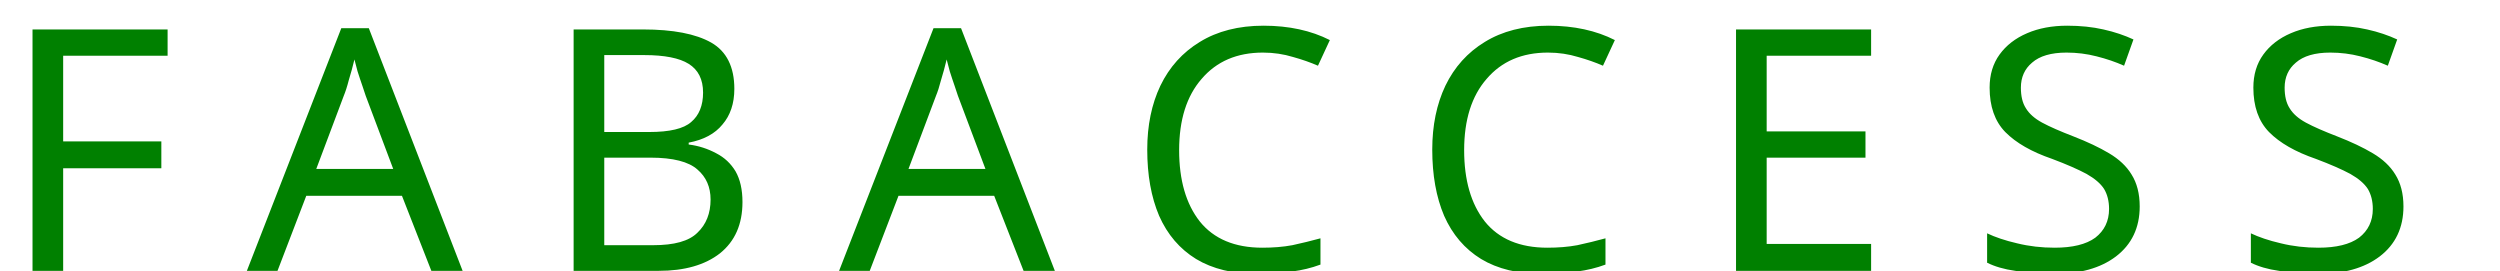
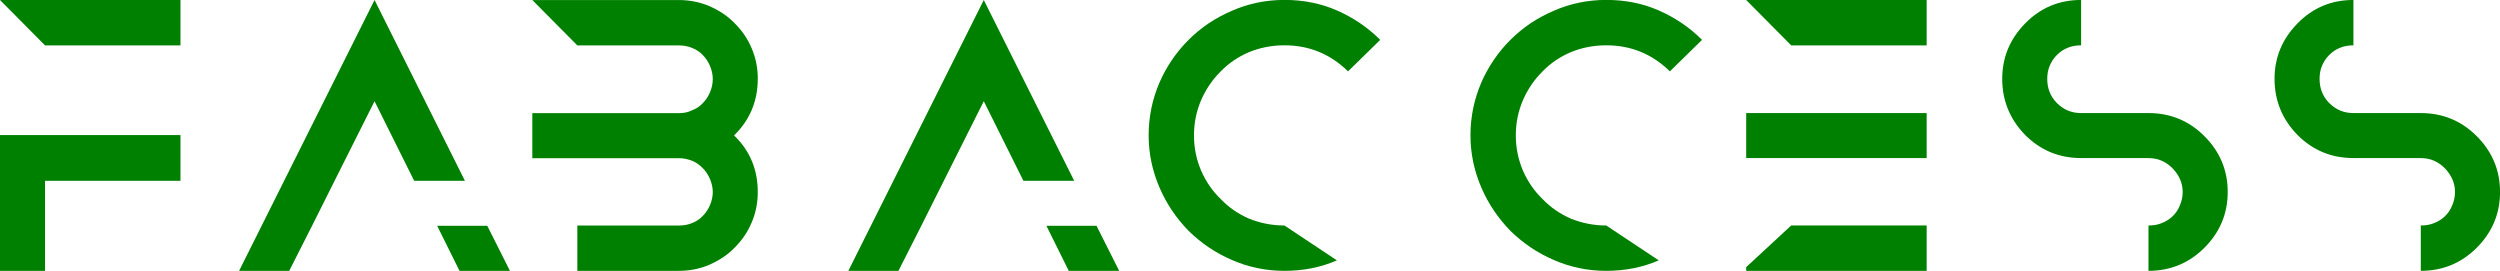
<svg xmlns="http://www.w3.org/2000/svg" width="62.463mm" height="6.767mm" viewBox="0 0 62.463 6.767" version="1.1" id="svg8">
  <defs id="defs2" />
  <g id="layer1" transform="translate(0,-290.233)">
    <flowRoot xml:space="preserve" id="flowRoot10" style="font-style:normal;font-variant:normal;font-weight:normal;font-stretch:normal;font-size:40px;line-height:1.25;font-family:Anurati;-inkscape-font-specification:Anurati;letter-spacing:0px;word-spacing:0px;fill:#000000;fill-opacity:1;stroke:none" transform="scale(0.2645833)">
      <flowRegion id="flowRegion12" style="font-style:normal;font-variant:normal;font-weight:normal;font-stretch:normal;font-family:Anurati;-inkscape-font-specification:Anurati">
        <rect id="rect14" width="557.143" height="185.714" x="45.714" y="56.805" style="font-style:normal;font-variant:normal;font-weight:normal;font-stretch:normal;font-family:Anurati;-inkscape-font-specification:Anurati" />
      </flowRegion>
      <flowPara id="flowPara16" />
    </flowRoot>
    <flowRoot xml:space="preserve" id="flowRoot18" style="font-style:normal;font-variant:normal;font-weight:normal;font-stretch:normal;font-size:40px;line-height:1.25;font-family:Anurati;-inkscape-font-specification:Anurati;letter-spacing:0px;word-spacing:0px;fill:#000000;fill-opacity:1;stroke:none" transform="scale(0.2645833)">
      <flowRegion id="flowRegion20" style="font-style:normal;font-variant:normal;font-weight:normal;font-stretch:normal;font-family:Anurati;-inkscape-font-specification:Anurati">
        <rect id="rect22" width="396.429" height="185" x="95" y="61.091" style="font-style:normal;font-variant:normal;font-weight:normal;font-stretch:normal;font-family:Anurati;-inkscape-font-specification:Anurati" />
      </flowRegion>
      <flowPara id="flowPara24" />
    </flowRoot>
-     <text xml:space="preserve" style="font-style:normal;font-weight:normal;font-size:8.459px;line-height:1.25;font-family:sans-serif;letter-spacing:0px;word-spacing:0px;fill:#000000;fill-opacity:1;stroke:none;stroke-width:0.211" x="0" y="297" id="text28">
-       <tspan id="tspan26" x="0" y="297" style="font-style:normal;font-variant:normal;font-weight:normal;font-stretch:normal;font-family:Anurati;-inkscape-font-specification:Anurati;letter-spacing:1.946px;word-spacing:0px;fill:#008000;stroke-width:0.211">FABACCESS</tspan>
-     </text>
+     <g aria-label="FABACCESS" style="font-style:normal;font-weight:normal;font-size:8.459px;line-height:1.25;font-family:sans-serif;letter-spacing:0px;word-spacing:0px;fill:#000000;fill-opacity:1;stroke:none;stroke-width:0.211" id="text28">
+       <path d="M 0,293.608 V 297 h 1.125 v -2.25 h 3.384 v -1.142 H 1.125 Z m 0,-3.375 1.125,1.134 h 3.384 v -1.134 z" style="font-style:normal;font-variant:normal;font-weight:normal;font-stretch:normal;font-family:Anurati;-inkscape-font-specification:Anurati;letter-spacing:1.946px;word-spacing:0px;fill:#008000;stroke-width:0.211" id="path17" />
+       <path d="m 8.36,294.75 0.998,-1.988 0.99,1.988 H 11.616 L 9.358,290.233 5.974,297 h 1.252 l 0.575,-1.134 z m 3.815,1.125 H 10.923 L 11.481,297 h 1.26 z" style="font-style:normal;font-variant:normal;font-weight:normal;font-stretch:normal;font-family:Anurati;-inkscape-font-specification:Anurati;letter-spacing:1.946px;word-spacing:0px;fill:#008000;stroke-width:0.211" id="path19" />
+       <path d="m 18.934,292.204 c 0,-0.271 -0.051,-0.524 -0.152,-0.761 -0.102,-0.245 -0.245,-0.448 -0.423,-0.626 -0.178,-0.186 -0.389,-0.321 -0.634,-0.431 -0.245,-0.102 -0.499,-0.152 -0.761,-0.152 H 13.3 l 1.125,1.134 h 2.538 c 0.11,0 0.22,0.017 0.321,0.059 0.11,0.042 0.203,0.102 0.279,0.186 0.076,0.076 0.135,0.169 0.178,0.271 0.042,0.102 0.068,0.211 0.068,0.321 0,0.118 -0.025,0.228 -0.068,0.33 -0.042,0.102 -0.102,0.195 -0.178,0.271 -0.076,0.085 -0.169,0.144 -0.279,0.186 -0.102,0.051 -0.211,0.068 -0.321,0.068 H 14.425 13.976 13.3 v 1.125 h 1.125 2.538 c 0.118,0 0.228,0.025 0.338,0.068 0.102,0.042 0.186,0.11 0.262,0.186 0.076,0.076 0.135,0.169 0.178,0.271 0.042,0.102 0.068,0.211 0.068,0.321 0,0.11 -0.025,0.22 -0.068,0.321 -0.042,0.102 -0.102,0.195 -0.178,0.271 -0.076,0.085 -0.169,0.144 -0.279,0.186 -0.102,0.042 -0.211,0.059 -0.321,0.059 H 14.425 V 297 h 2.538 c 0.271,0 0.524,-0.051 0.761,-0.152 0.245,-0.11 0.457,-0.245 0.634,-0.431 0.178,-0.178 0.321,-0.381 0.423,-0.626 0.102,-0.237 0.152,-0.491 0.152,-0.761 0,-0.558 -0.195,-1.032 -0.592,-1.413 0.398,-0.389 0.592,-0.863 0.592,-1.413 z" style="font-style:normal;font-variant:normal;font-weight:normal;font-stretch:normal;font-family:Anurati;-inkscape-font-specification:Anurati;letter-spacing:1.946px;word-spacing:0px;fill:#008000;stroke-width:0.211" id="path21" />
+       <path d="m 23.582,294.75 0.998,-1.988 0.99,1.988 h 1.269 L 24.58,290.233 21.196,297 h 1.252 l 0.575,-1.134 z m 3.815,1.125 H 26.145 L 26.703,297 h 1.26 z" style="font-style:normal;font-variant:normal;font-weight:normal;font-stretch:normal;font-family:Anurati;-inkscape-font-specification:Anurati;letter-spacing:1.946px;word-spacing:0px;fill:#008000;stroke-width:0.211" id="path23" />
+       <path d="M 30.781,296.729 C 31.187,296.907 31.627,297 32.092,297 c 0.465,0 0.905,-0.085 1.311,-0.262 l -1.311,-0.871 c -0.313,0 -0.601,-0.059 -0.88,-0.169 -0.271,-0.118 -0.508,-0.279 -0.711,-0.491 -0.211,-0.203 -0.372,-0.44 -0.491,-0.711 -0.118,-0.279 -0.178,-0.567 -0.178,-0.88 0,-0.313 0.059,-0.601 0.178,-0.88 0.118,-0.271 0.279,-0.508 0.482,-0.711 0.203,-0.211 0.44,-0.372 0.719,-0.491 0.271,-0.11 0.567,-0.169 0.88,-0.169 0.609,0 1.142,0.211 1.59,0.651 l 0.804,-0.787 c -0.313,-0.313 -0.677,-0.558 -1.083,-0.736 -0.406,-0.178 -0.846,-0.262 -1.311,-0.262 -0.465,0 -0.905,0.093 -1.311,0.271 -0.414,0.178 -0.77,0.414 -1.083,0.727 -0.305,0.305 -0.55,0.66 -0.727,1.066 -0.178,0.414 -0.271,0.854 -0.271,1.32 0,0.457 0.093,0.888 0.271,1.303 0.178,0.414 0.423,0.77 0.727,1.083 0.313,0.305 0.668,0.55 1.083,0.727 z" style="font-style:normal;font-variant:normal;font-weight:normal;font-stretch:normal;font-family:Anurati;-inkscape-font-specification:Anurati;letter-spacing:1.946px;word-spacing:0px;fill:#008000;stroke-width:0.211" id="path25" />
+       <path d="M 38.822,296.729 C 39.228,296.907 39.668,297 40.133,297 c 0.465,0 0.905,-0.085 1.311,-0.262 l -1.311,-0.871 c -0.313,0 -0.601,-0.059 -0.88,-0.169 -0.271,-0.118 -0.508,-0.279 -0.711,-0.491 -0.211,-0.203 -0.372,-0.44 -0.491,-0.711 -0.118,-0.279 -0.178,-0.567 -0.178,-0.88 0,-0.313 0.059,-0.601 0.178,-0.88 0.118,-0.271 0.279,-0.508 0.482,-0.711 0.203,-0.211 0.44,-0.372 0.719,-0.491 0.271,-0.11 0.567,-0.169 0.88,-0.169 0.609,0 1.142,0.211 1.59,0.651 l 0.804,-0.787 c -0.313,-0.313 -0.677,-0.558 -1.083,-0.736 -0.406,-0.178 -0.846,-0.262 -1.311,-0.262 -0.465,0 -0.905,0.093 -1.311,0.271 -0.414,0.178 -0.77,0.414 -1.083,0.727 -0.305,0.305 -0.55,0.66 -0.727,1.066 -0.178,0.414 -0.271,0.854 -0.271,1.32 0,0.457 0.093,0.888 0.271,1.303 0.178,0.414 0.423,0.77 0.727,1.083 0.313,0.305 0.668,0.55 1.083,0.727 z" style="font-style:normal;font-variant:normal;font-weight:normal;font-stretch:normal;font-family:Anurati;-inkscape-font-specification:Anurati;letter-spacing:1.946px;word-spacing:0px;fill:#008000;stroke-width:0.211" id="path27" />
+       <path d="M 43.629,296.907 V 297 h 4.509 v -1.134 h -3.384 z m 0,-6.674 1.125,1.134 h 3.384 v -1.134 z m 0,2.825 v 1.125 h 1.125 3.384 v -1.125 h -3.384 z" style="font-style:normal;font-variant:normal;font-weight:normal;font-stretch:normal;font-family:Anurati;-inkscape-font-specification:Anurati;letter-spacing:1.946px;word-spacing:0px;fill:#008000;stroke-width:0.211" id="path29" />
+       <path d="m 53.68,294.183 c 0.237,0 0.431,0.085 0.601,0.254 0.161,0.169 0.254,0.364 0.254,0.592 0,0.118 -0.025,0.228 -0.068,0.33 -0.042,0.11 -0.102,0.195 -0.178,0.271 -0.076,0.076 -0.169,0.135 -0.279,0.178 -0.102,0.042 -0.211,0.059 -0.33,0.059 V 297 c 0.55,0 1.015,-0.195 1.396,-0.575 0.389,-0.389 0.584,-0.854 0.584,-1.396 0,-0.541 -0.195,-1.007 -0.584,-1.396 -0.381,-0.381 -0.846,-0.575 -1.396,-0.575 h -1.683 c -0.245,0 -0.44,-0.085 -0.609,-0.254 -0.161,-0.169 -0.237,-0.364 -0.237,-0.601 0,-0.11 0.017,-0.22 0.059,-0.321 0.042,-0.102 0.102,-0.195 0.178,-0.271 0.085,-0.085 0.169,-0.144 0.279,-0.186 0.102,-0.042 0.211,-0.059 0.33,-0.059 v -1.134 c -0.55,0 -1.015,0.195 -1.396,0.584 -0.381,0.389 -0.575,0.846 -0.575,1.387 0,0.55 0.195,1.015 0.575,1.404 0.381,0.381 0.846,0.575 1.396,0.575 z" style="font-style:normal;font-variant:normal;font-weight:normal;font-stretch:normal;font-family:Anurati;-inkscape-font-specification:Anurati;letter-spacing:1.946px;word-spacing:0px;fill:#008000;stroke-width:0.211" id="path31" />
+       <path d="m 60.484,294.183 c 0.237,0 0.431,0.085 0.601,0.254 0.161,0.169 0.254,0.364 0.254,0.592 0,0.118 -0.025,0.228 -0.068,0.33 -0.042,0.11 -0.102,0.195 -0.178,0.271 -0.076,0.076 -0.169,0.135 -0.279,0.178 -0.102,0.042 -0.211,0.059 -0.33,0.059 V 297 c 0.55,0 1.015,-0.195 1.396,-0.575 0.389,-0.389 0.584,-0.854 0.584,-1.396 0,-0.541 -0.195,-1.007 -0.584,-1.396 -0.381,-0.381 -0.846,-0.575 -1.396,-0.575 h -1.683 c -0.245,0 -0.44,-0.085 -0.609,-0.254 -0.161,-0.169 -0.237,-0.364 -0.237,-0.601 0,-0.11 0.017,-0.22 0.059,-0.321 0.042,-0.102 0.102,-0.195 0.178,-0.271 0.085,-0.085 0.169,-0.144 0.279,-0.186 0.102,-0.042 0.211,-0.059 0.33,-0.059 v -1.134 c -0.55,0 -1.015,0.195 -1.396,0.584 -0.381,0.389 -0.575,0.846 -0.575,1.387 0,0.55 0.195,1.015 0.575,1.404 0.381,0.381 0.846,0.575 1.396,0.575 z" style="font-style:normal;font-variant:normal;font-weight:normal;font-stretch:normal;font-family:Anurati;-inkscape-font-specification:Anurati;letter-spacing:1.946px;word-spacing:0px;fill:#008000;stroke-width:0.211" id="path33" />
+     </g>
  </g>
</svg>
